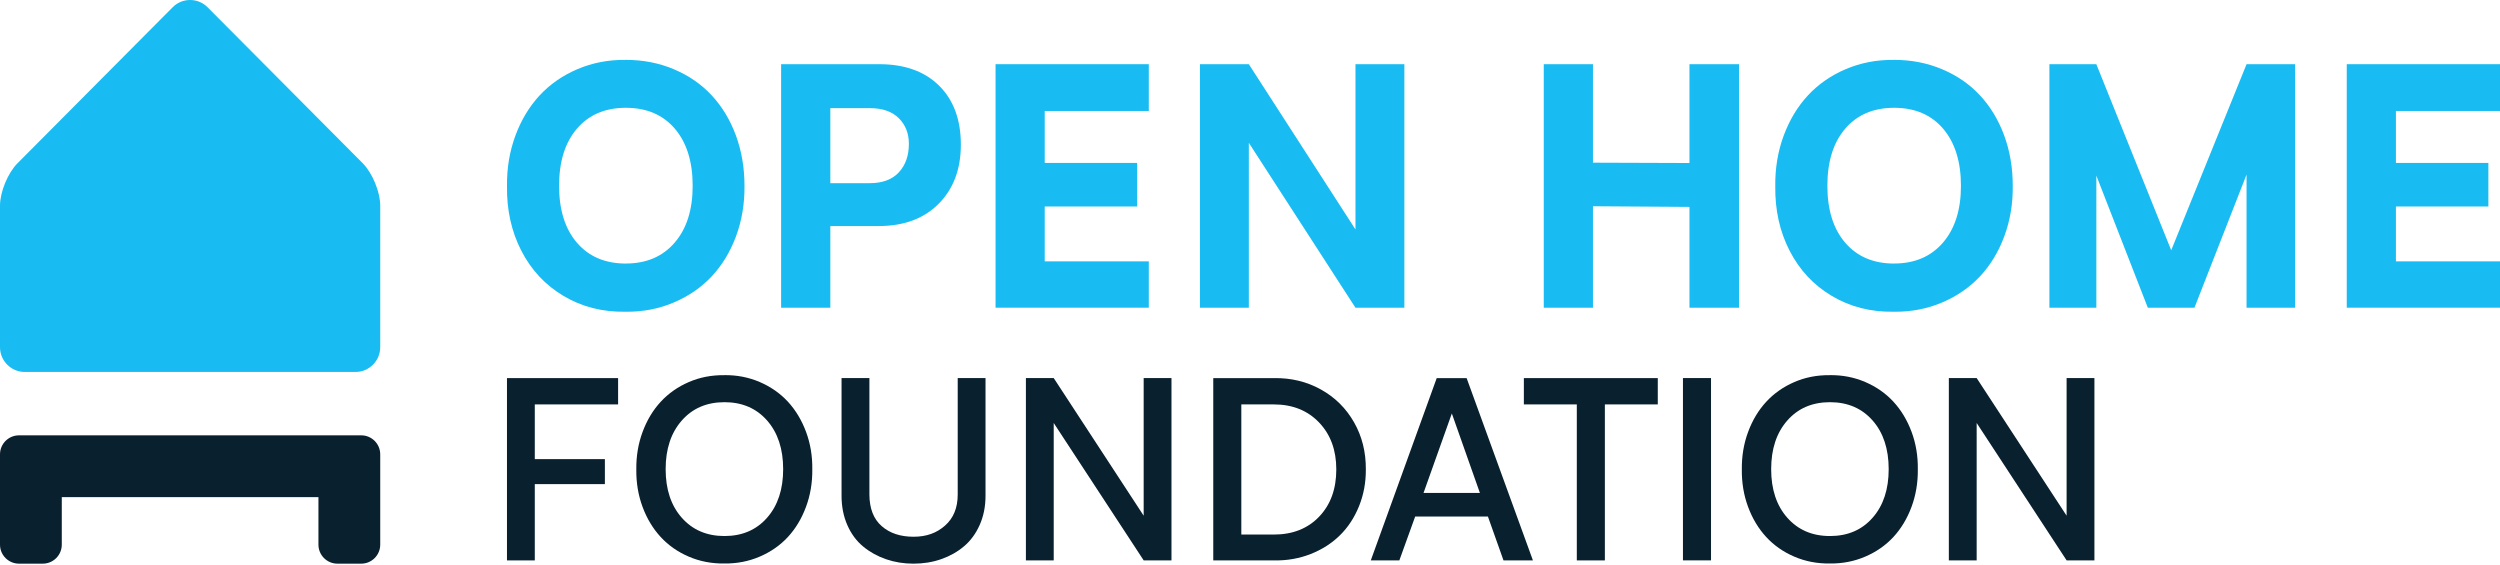
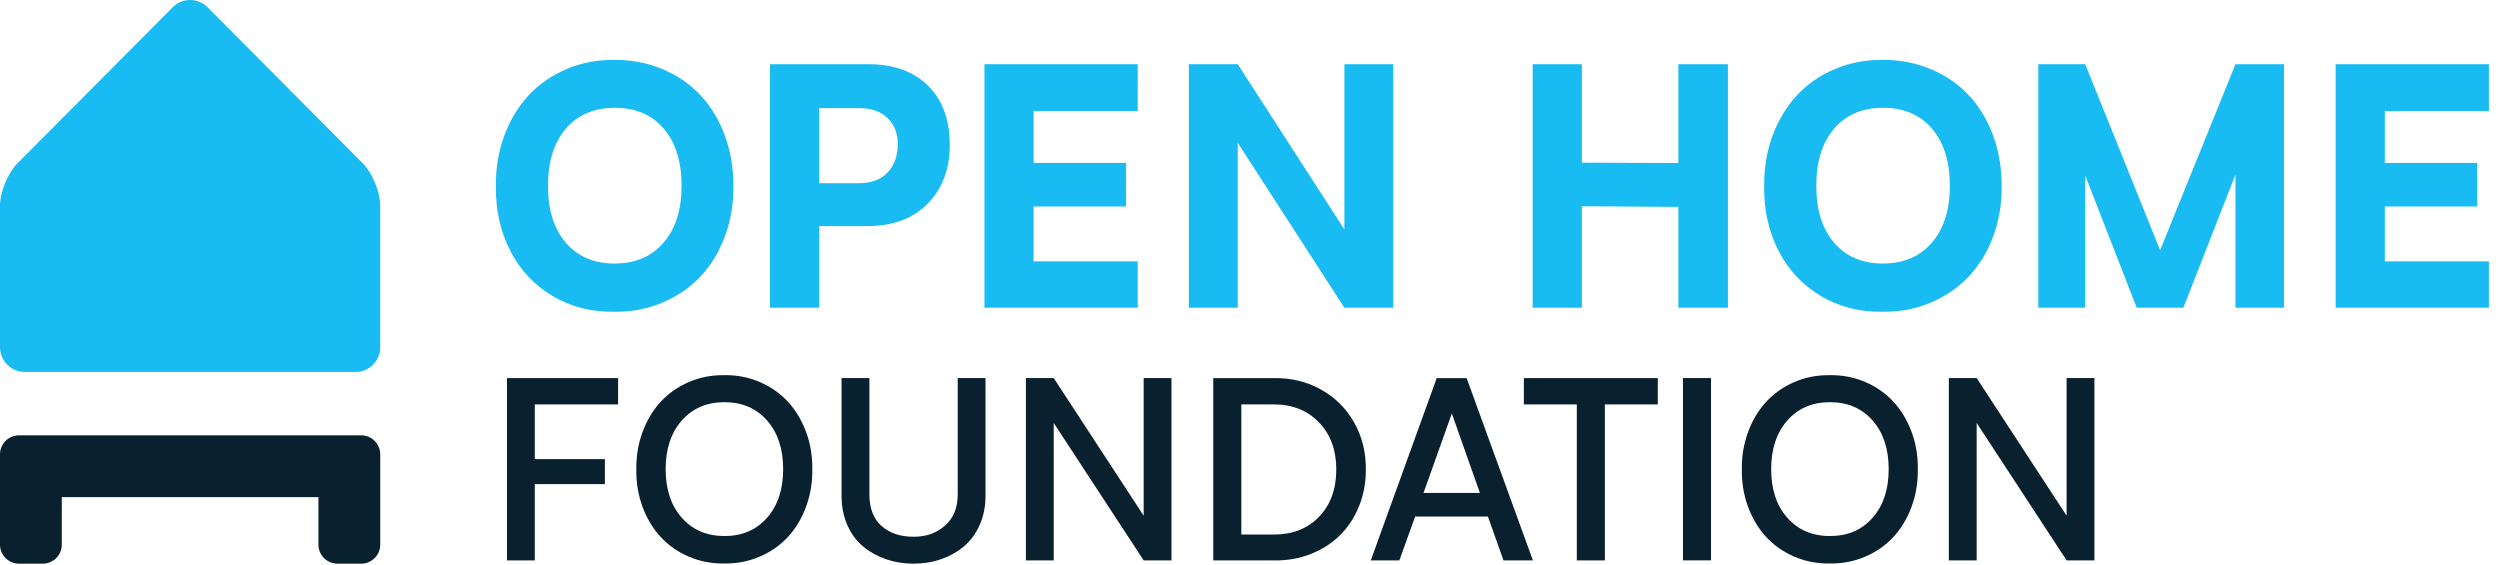
<svg xmlns="http://www.w3.org/2000/svg" width="1578" height="356" viewBox="0 0 1578 356" fill="none">
  <path d="M130.992 4.564C124.939 -1.521 115.034 -1.521 109.008 4.564L11.006 103.09C4.953 109.175 0 121.188 0 129.776V219.134C0 227.722 6.996 234.783 15.565 234.783H224.435C232.977 234.783 240 227.749 240 219.134V129.776C240 121.188 235.048 109.175 228.994 103.09L130.992 4.564Z" fill="#18BCF2" />
-   <path d="M228 274.783C234.627 274.783 240 280.155 240 286.783V343.783C240 350.41 234.627 355.783 228 355.783H213C206.373 355.783 201 350.41 201 343.783V313.783H39V343.783C39 350.41 33.627 355.783 27 355.783H12C5.373 355.783 0 350.41 0 343.783V286.783C0 280.155 5.373 274.783 12 274.783H228Z" fill="#09202E" />
-   <path d="M394.872 37.783C405.86 37.783 416.041 39.762 425.415 43.746C434.789 47.705 442.731 53.2 449.241 60.206C455.751 67.211 460.828 75.597 464.474 85.415C468.093 95.233 469.916 105.832 469.916 117.239C470.046 128.516 468.275 139.089 464.63 149.011C460.958 158.933 455.829 167.397 449.241 174.429C442.653 181.46 434.633 186.981 425.207 190.966C415.781 194.977 405.6 196.904 394.663 196.774C380.212 196.982 367.219 193.648 355.709 186.799C344.2 179.95 335.321 170.444 329.072 158.282C322.822 146.12 319.802 132.5 320.01 117.447C319.88 106.171 321.651 95.597 325.296 85.675C328.967 75.753 334.071 67.289 340.633 60.206C347.195 53.148 355.163 47.601 364.563 43.616C373.963 39.632 384.066 37.678 394.872 37.809V37.783ZM395.054 166.33C408.021 166.33 418.281 161.928 425.858 153.152C433.435 144.35 437.211 132.396 437.211 117.239C437.211 102.082 433.435 89.946 425.91 81.17C418.385 72.419 408.1 68.044 395.054 68.044C382.009 68.044 371.723 72.419 364.198 81.17C356.673 89.92 352.897 101.952 352.897 117.239C352.897 132.526 356.673 144.532 364.198 153.256C371.723 161.98 382.009 166.356 395.054 166.356V166.33Z" fill="#18BCF2" />
-   <path d="M606.49 91.353C606.49 106.77 601.829 119.166 592.533 128.568C583.237 137.969 570.582 142.683 554.542 142.683H524.103V194.221H493.038V40.517H554.959C571.051 40.517 583.654 45.049 592.793 54.111C601.933 63.174 606.49 75.597 606.49 91.326V91.353ZM573.681 90.754C573.681 84.243 571.572 78.852 567.327 74.607C563.083 70.362 556.964 68.253 548.944 68.253H524.103V115.624H548.944C557.016 115.624 563.161 113.333 567.379 108.749C571.598 104.166 573.681 98.176 573.681 90.78V90.754Z" fill="#18BCF2" />
-   <path d="M725.123 194.221H628.388V40.517H725.123V70.05H659.427V102.837H717.78V130.339H659.427V164.975H725.123V194.221Z" fill="#18BCF2" />
-   <path d="M886.434 40.543V194.247H855.578L788.267 90.155V194.247H757.411V40.543H788.267L855.578 144.844V40.543H886.434Z" fill="#18BCF2" />
-   <path d="M974.419 40.543H1005.48V102.681L1066.39 102.89V40.543H1097.66V194.247H1066.39V130.599L1005.48 130.182V194.247H974.419V40.543Z" fill="#18BCF2" />
-   <path d="M1195.41 37.783C1206.4 37.783 1216.58 39.762 1225.95 43.746C1235.33 47.705 1243.27 53.2 1249.78 60.206C1256.29 67.211 1261.37 75.597 1265.01 85.415C1268.63 95.233 1270.45 105.832 1270.45 117.239C1270.59 128.516 1268.81 139.089 1265.17 149.011C1261.5 158.933 1256.37 167.397 1249.78 174.429C1243.19 181.46 1235.17 186.981 1225.75 190.966C1216.32 194.977 1206.14 196.904 1195.2 196.774C1180.75 196.982 1167.76 193.648 1156.25 186.799C1144.74 179.95 1135.86 170.444 1129.61 158.282C1123.36 146.12 1120.34 132.5 1120.55 117.447C1120.42 106.171 1122.19 95.597 1125.84 85.675C1129.51 75.753 1134.61 67.289 1141.17 60.206C1147.73 53.148 1155.7 47.601 1165.1 43.616C1174.5 39.632 1184.6 37.678 1195.41 37.809V37.783ZM1195.59 166.33C1208.56 166.33 1218.82 161.928 1226.4 153.152C1233.97 144.35 1237.75 132.396 1237.75 117.239C1237.75 102.082 1233.97 89.946 1226.45 81.17C1218.92 72.419 1208.64 68.044 1195.59 68.044C1182.55 68.044 1172.26 72.419 1164.74 81.17C1157.21 89.92 1153.44 101.952 1153.44 117.239C1153.44 132.526 1157.21 144.532 1164.74 153.256C1172.26 161.98 1182.55 166.356 1195.59 166.356V166.33Z" fill="#18BCF2" />
-   <path d="M1448.66 40.543V194.247H1418.02V110.208L1385.13 194.247H1355.71L1323.21 110.833V194.247H1293.58V40.543H1323.21L1370.47 157.97L1418.02 40.543H1448.66Z" fill="#18BCF2" />
-   <path d="M1578 194.221H1481.27V40.517H1578V70.05H1512.3V102.837H1570.66V130.339H1512.3V164.975H1578V194.221Z" fill="#18BCF2" />
-   <path d="M337.556 255.265V289.802H381.796V305.576H337.556V353.73H320V238.659H390.145V255.265H337.556Z" fill="#09202E" />
-   <path d="M457.116 236.788C465.101 236.684 472.591 238.139 479.536 241.128C486.48 244.116 492.41 248.248 497.299 253.524C502.163 258.799 505.986 265.14 508.743 272.494C511.5 279.874 512.826 287.749 512.722 296.142C512.826 304.588 511.5 312.54 508.743 319.947C505.986 327.379 502.163 333.694 497.299 338.969C492.436 344.218 486.506 348.35 479.536 351.339C472.565 354.327 465.101 355.783 457.116 355.679C449.132 355.783 441.667 354.327 434.723 351.339C427.779 348.35 421.875 344.218 417.011 338.943C412.148 333.668 408.325 327.327 405.594 319.973C402.863 312.618 401.536 304.718 401.64 296.324C401.536 287.93 402.863 280.03 405.594 272.65C408.325 265.27 412.122 258.929 417.011 253.628C421.875 248.352 427.779 244.194 434.723 241.18C441.667 238.165 449.132 236.71 457.116 236.814V236.788ZM430.328 326.781C437.116 334.473 446.089 338.345 457.272 338.345C468.456 338.345 477.429 334.499 484.191 326.781C490.953 319.089 494.334 308.876 494.334 296.142C494.334 283.409 490.953 273.118 484.191 265.426C477.429 257.733 468.456 253.861 457.272 253.861C446.089 253.861 437.09 257.733 430.328 265.452C423.539 273.17 420.158 283.409 420.158 296.142C420.158 308.876 423.539 319.089 430.328 326.781Z" fill="#09202E" />
-   <path d="M548.77 238.633V312.202C548.822 320.96 551.397 327.587 556.494 332.057C561.592 336.552 568.302 338.787 576.599 338.787C584.896 338.787 591.242 336.422 596.547 331.719C601.853 327.015 604.506 320.492 604.506 312.202V238.633H622.062V312.904C622.062 319.661 620.839 325.768 618.421 331.251C616.002 336.734 612.699 341.256 608.563 344.764C604.402 348.298 599.616 351.001 594.129 352.924C588.641 354.847 582.815 355.783 576.573 355.783C570.331 355.783 564.739 354.847 559.329 353.002C553.92 351.157 549.082 348.48 544.869 344.998C540.629 341.516 537.3 337.02 534.855 331.485C532.411 325.95 531.188 319.739 531.188 312.904V238.633H548.77Z" fill="#09202E" />
-   <path d="M739.438 238.633V353.704H721.882L665.106 266.985V353.704H647.55V238.633H665.106L721.882 325.508V238.633H739.438Z" fill="#09202E" />
-   <path d="M862.119 296.298C862.171 304.536 860.741 312.28 857.828 319.479C854.915 326.703 850.884 332.836 845.76 337.878C840.636 342.919 834.472 346.869 827.268 349.702C820.064 352.534 812.391 353.886 804.173 353.73H765.81V238.659H804.173C814.992 238.503 824.875 240.894 833.77 245.857C842.665 250.795 849.635 257.707 854.681 266.569C859.727 275.431 862.197 285.358 862.119 296.324V296.298ZM843.471 296.298C843.471 284.136 839.856 274.261 832.6 266.673C825.343 259.085 815.824 255.265 804.017 255.265H783.522V337.41H804.017C815.928 337.41 825.473 333.642 832.678 326.079C839.882 318.543 843.471 308.59 843.471 296.298Z" fill="#09202E" />
-   <path d="M939.208 326.054H893.251L883.264 353.73H865.24L906.854 238.659H925.736L967.583 353.73H949.013L939.182 326.054H939.208ZM934.111 311.137L916.399 260.982L898.531 311.137H934.111Z" fill="#09202E" />
-   <path d="M1046.41 255.265H1012.99V353.73H995.282V255.265H961.862V238.659H1046.39V255.265H1046.41Z" fill="#09202E" />
-   <path d="M1062.28 353.704V238.633H1079.99V353.704H1062.28Z" fill="#09202E" />
-   <path d="M1154.92 236.788C1162.91 236.684 1170.4 238.139 1177.34 241.128C1184.31 244.116 1190.22 248.248 1195.1 253.524C1199.97 258.799 1203.79 265.14 1206.55 272.494C1209.31 279.874 1210.63 287.749 1210.53 296.142C1210.63 304.588 1209.31 312.54 1206.55 319.947C1203.79 327.379 1199.97 333.694 1195.1 338.969C1190.24 344.218 1184.31 348.35 1177.34 351.339C1170.37 354.327 1162.91 355.783 1154.92 355.679C1146.94 355.783 1139.47 354.327 1132.53 351.339C1125.58 348.35 1119.68 344.218 1114.82 338.943C1109.95 333.668 1106.13 327.327 1103.4 319.973C1100.67 312.618 1099.34 304.718 1099.45 296.324C1099.34 287.93 1100.67 280.03 1103.4 272.65C1106.13 265.27 1109.93 258.929 1114.82 253.628C1119.68 248.352 1125.58 244.194 1132.53 241.18C1139.47 238.165 1146.94 236.71 1154.92 236.814V236.788ZM1128.13 326.781C1134.92 334.473 1143.89 338.345 1155.08 338.345C1166.26 338.345 1175.23 334.499 1182 326.781C1188.76 319.089 1192.14 308.876 1192.14 296.142C1192.14 283.409 1188.76 273.118 1182 265.426C1175.23 257.733 1166.26 253.861 1155.08 253.861C1143.89 253.861 1134.9 257.733 1128.13 265.452C1121.34 273.17 1117.96 283.409 1117.96 296.142C1117.96 308.876 1121.34 319.089 1128.13 326.781Z" fill="#09202E" />
-   <path d="M1322 238.633V353.704H1304.44L1247.67 266.985V353.704H1230.11V238.633H1247.67L1304.44 325.508V238.633H1322Z" fill="#09202E" />
+   <path d="M228 274.782C234.627 274.782 240 280.155 240 286.782V343.782C240 350.41 234.627 355.782 228 355.782H213C206.373 355.782 201 350.41 201 343.782V313.782H39V343.782C39 350.41 33.627 355.782 27 355.782H12C5.373 355.782 0 350.41 0 343.782V286.782C0 280.155 5.373 274.782 12 274.782H228Z" fill="#09202E" />
+   <path d="M387.872 37.782C398.86 37.782 409.041 39.761 418.415 43.746C427.789 47.705 435.731 53.2 442.241 60.205C448.751 67.21 453.828 75.596 457.474 85.414C461.093 95.233 462.916 105.832 462.916 117.239C463.046 128.515 461.275 139.088 457.63 149.011C453.958 158.933 448.829 167.397 442.241 174.428C435.653 181.46 427.633 186.981 418.207 190.966C408.781 194.976 398.6 196.903 387.663 196.773C373.212 196.981 360.219 193.648 348.709 186.799C337.2 179.949 328.321 170.444 322.072 158.282C315.822 146.12 312.802 132.5 313.01 117.447C312.88 106.17 314.651 95.597 318.296 85.675C321.967 75.752 327.071 67.289 333.633 60.205C340.195 53.147 348.163 47.6 357.563 43.616C366.963 39.631 377.066 37.678 387.872 37.808V37.782ZM388.054 166.329C401.021 166.329 411.281 161.928 418.858 153.151C426.435 144.349 430.211 132.395 430.211 117.239C430.211 102.082 426.435 89.946 418.91 81.169C411.385 72.419 401.1 68.044 388.054 68.044C375.009 68.044 364.723 72.419 357.198 81.169C349.673 89.92 345.897 101.951 345.897 117.239C345.897 132.526 349.673 144.531 357.198 153.256C364.723 161.98 375.009 166.355 388.054 166.355V166.329Z" fill="#18BCF2" />
+   <path d="M599.49 91.352C599.49 106.769 594.829 119.166 585.533 128.567C576.237 137.969 563.582 142.682 547.542 142.682H517.103V194.221H486.038V40.517H547.959C564.051 40.517 576.654 45.048 585.793 54.111C594.933 63.174 599.49 75.596 599.49 91.326V91.352ZM566.681 90.753C566.681 84.242 564.572 78.852 560.327 74.607C556.083 70.362 549.964 68.252 541.944 68.252H517.103V115.624H541.944C550.016 115.624 556.161 113.332 560.379 108.749C564.598 104.165 566.681 98.175 566.681 90.779V90.753Z" fill="#18BCF2" />
+   <path d="M718.123 194.221H621.388V40.517H718.123V70.049H652.427V102.837H710.78V130.338H652.427V164.975H718.123V194.221Z" fill="#18BCF2" />
+   <path d="M879.434 40.543V194.247H848.578L781.267 90.154V194.247H750.411V40.543H781.267L848.578 144.844V40.543H879.434Z" fill="#18BCF2" />
+   <path d="M967.419 40.543H998.483V102.681L1059.39 102.889V40.543H1090.66V194.247H1059.39V130.598L998.483 130.182V194.247H967.419V40.543Z" fill="#18BCF2" />
+   <path d="M1188.41 37.782C1199.4 37.782 1209.58 39.761 1218.95 43.746C1228.33 47.705 1236.27 53.2 1242.78 60.205C1249.29 67.21 1254.37 75.596 1258.01 85.414C1261.63 95.233 1263.45 105.832 1263.45 117.239C1263.59 128.515 1261.81 139.088 1258.17 149.011C1254.5 158.933 1249.37 167.397 1242.78 174.428C1236.19 181.46 1228.17 186.981 1218.75 190.966C1209.32 194.976 1199.14 196.903 1188.2 196.773C1173.75 196.981 1160.76 193.648 1149.25 186.799C1137.74 179.949 1128.86 170.444 1122.61 158.282C1116.36 146.12 1113.34 132.5 1113.55 117.447C1113.42 106.17 1115.19 95.597 1118.84 85.675C1122.51 75.752 1127.61 67.289 1134.17 60.205C1140.73 53.147 1148.7 47.6 1158.1 43.616C1167.5 39.631 1177.6 37.678 1188.41 37.808V37.782ZM1188.59 166.329C1201.56 166.329 1211.82 161.928 1219.4 153.151C1226.97 144.349 1230.75 132.395 1230.75 117.239C1230.75 102.082 1226.97 89.946 1219.45 81.169C1211.92 72.419 1201.64 68.044 1188.59 68.044C1175.55 68.044 1165.26 72.419 1157.74 81.169C1150.21 89.92 1146.44 101.951 1146.44 117.239C1146.44 132.526 1150.21 144.531 1157.74 153.256C1165.26 161.98 1175.55 166.355 1188.59 166.355V166.329Z" fill="#18BCF2" />
+   <path d="M1441.66 40.543V194.247H1411.02V110.207L1378.13 194.247H1348.71L1316.21 110.832V194.247H1286.58V40.543H1316.21L1363.47 157.969L1411.02 40.543H1441.66Z" fill="#18BCF2" />
+   <path d="M1571 194.221H1474.27V40.517H1571V70.049H1505.3V102.837H1563.66V130.338H1505.3V164.975H1571V194.221Z" fill="#18BCF2" />
+   <path d="M337.556 255.264V289.801H381.796V305.575H337.556V353.729H320V238.658H390.145V255.264H337.556Z" fill="#09202E" />
+   <path d="M457.116 236.787C465.101 236.683 472.591 238.139 479.536 241.127C486.48 244.116 492.41 248.248 497.299 253.523C502.163 258.798 505.986 265.139 508.743 272.494C511.5 279.874 512.826 287.748 512.722 296.142C512.826 304.588 511.5 312.54 508.743 319.946C505.986 327.378 502.163 333.693 497.299 338.969C492.436 344.218 486.506 348.35 479.536 351.338C472.565 354.327 465.101 355.782 457.116 355.678C449.132 355.782 441.667 354.327 434.723 351.338C427.779 348.35 421.875 344.218 417.011 338.943C412.148 333.667 408.325 327.326 405.594 319.972C402.863 312.618 401.536 304.718 401.64 296.324C401.536 287.93 402.863 280.03 405.594 272.65C408.325 265.269 412.122 258.928 417.011 253.627C421.875 248.352 427.779 244.194 434.723 241.179C441.667 238.165 449.132 236.709 457.116 236.813V236.787ZM430.328 326.781C437.116 334.473 446.089 338.345 457.272 338.345C468.456 338.345 477.429 334.499 484.191 326.781C490.953 319.088 494.334 308.876 494.334 296.142C494.334 283.408 490.953 273.117 484.191 265.425C477.429 257.733 468.456 253.861 457.272 253.861C446.089 253.861 437.09 257.733 430.328 265.451C423.539 273.169 420.158 283.408 420.158 296.142C420.158 308.876 423.539 319.088 430.328 326.781Z" fill="#09202E" />
+   <path d="M548.77 238.633V312.202C548.822 320.96 551.397 327.586 556.494 332.056C561.592 336.552 568.302 338.787 576.599 338.787C584.896 338.787 591.242 336.422 596.547 331.718C601.853 327.015 604.506 320.492 604.506 312.202V238.633H622.062V312.904C622.062 319.66 620.839 325.767 618.421 331.25C616.002 336.734 612.699 341.255 608.563 344.764C604.402 348.298 599.616 351.001 594.129 352.924C588.641 354.847 582.815 355.782 576.573 355.782C570.331 355.782 564.739 354.847 559.329 353.002C553.92 351.157 549.082 348.48 544.869 344.998C540.629 341.515 537.3 337.02 534.855 331.484C532.411 325.949 531.188 319.738 531.188 312.904V238.633H548.77Z" fill="#09202E" />
+   <path d="M739.438 238.633V353.703H721.882L665.106 266.984V353.703H647.55V238.633H665.106L721.882 325.507V238.633H739.438Z" fill="#09202E" />
+   <path d="M862.119 296.298C862.171 304.536 860.741 312.28 857.828 319.478C854.915 326.703 850.884 332.836 845.76 337.877C840.636 342.919 834.472 346.869 827.268 349.701C820.064 352.534 812.391 353.885 804.173 353.729H765.81V238.658H804.173C814.992 238.503 824.875 240.893 833.77 245.857C842.665 250.794 849.635 257.707 854.681 266.569C859.727 275.43 862.197 285.357 862.119 296.324V296.298ZM843.471 296.298C843.471 284.136 839.856 274.261 832.6 266.673C825.343 259.084 815.824 255.264 804.017 255.264H783.522V337.409H804.017C815.928 337.409 825.473 333.641 832.678 326.079C839.882 318.543 843.471 308.59 843.471 296.298Z" fill="#09202E" />
+   <path d="M939.208 326.053H893.251L883.264 353.729H865.24L906.854 238.658H925.736L967.583 353.729H949.013L939.182 326.053H939.208ZM934.111 311.136L916.399 260.981L898.531 311.136H934.111Z" fill="#09202E" />
+   <path d="M1046.41 255.264H1012.99V353.729H995.282V255.264H961.862V238.658H1046.39V255.264H1046.41Z" fill="#09202E" />
+   <path d="M1062.28 353.703V238.633H1079.99V353.703H1062.28Z" fill="#09202E" />
+   <path d="M1154.92 236.787C1162.91 236.683 1170.4 238.139 1177.34 241.127C1184.31 244.116 1190.22 248.248 1195.1 253.523C1199.97 258.798 1203.79 265.139 1206.55 272.494C1209.31 279.874 1210.63 287.748 1210.53 296.142C1210.63 304.588 1209.31 312.54 1206.55 319.946C1203.79 327.378 1199.97 333.693 1195.1 338.969C1190.24 344.218 1184.31 348.35 1177.34 351.338C1170.37 354.327 1162.91 355.782 1154.92 355.678C1146.94 355.782 1139.47 354.327 1132.53 351.338C1125.58 348.35 1119.68 344.218 1114.82 338.943C1109.95 333.667 1106.13 327.326 1103.4 319.972C1100.67 312.618 1099.34 304.718 1099.45 296.324C1099.34 287.93 1100.67 280.03 1103.4 272.65C1106.13 265.269 1109.93 258.928 1114.82 253.627C1119.68 248.352 1125.58 244.194 1132.53 241.179C1139.47 238.165 1146.94 236.709 1154.92 236.813V236.787ZM1128.13 326.781C1134.92 334.473 1143.89 338.345 1155.08 338.345C1166.26 338.345 1175.23 334.499 1182 326.781C1188.76 319.088 1192.14 308.876 1192.14 296.142C1192.14 283.408 1188.76 273.117 1182 265.425C1175.23 257.733 1166.26 253.861 1155.08 253.861C1143.89 253.861 1134.9 257.733 1128.13 265.451C1121.34 273.169 1117.96 283.408 1117.96 296.142C1117.96 308.876 1121.34 319.088 1128.13 326.781Z" fill="#09202E" />
+   <path d="M1322 238.633V353.703H1304.44L1247.67 266.984V353.703H1230.11V238.633H1247.67L1304.44 325.507V238.633H1322Z" fill="#09202E" />
</svg>
